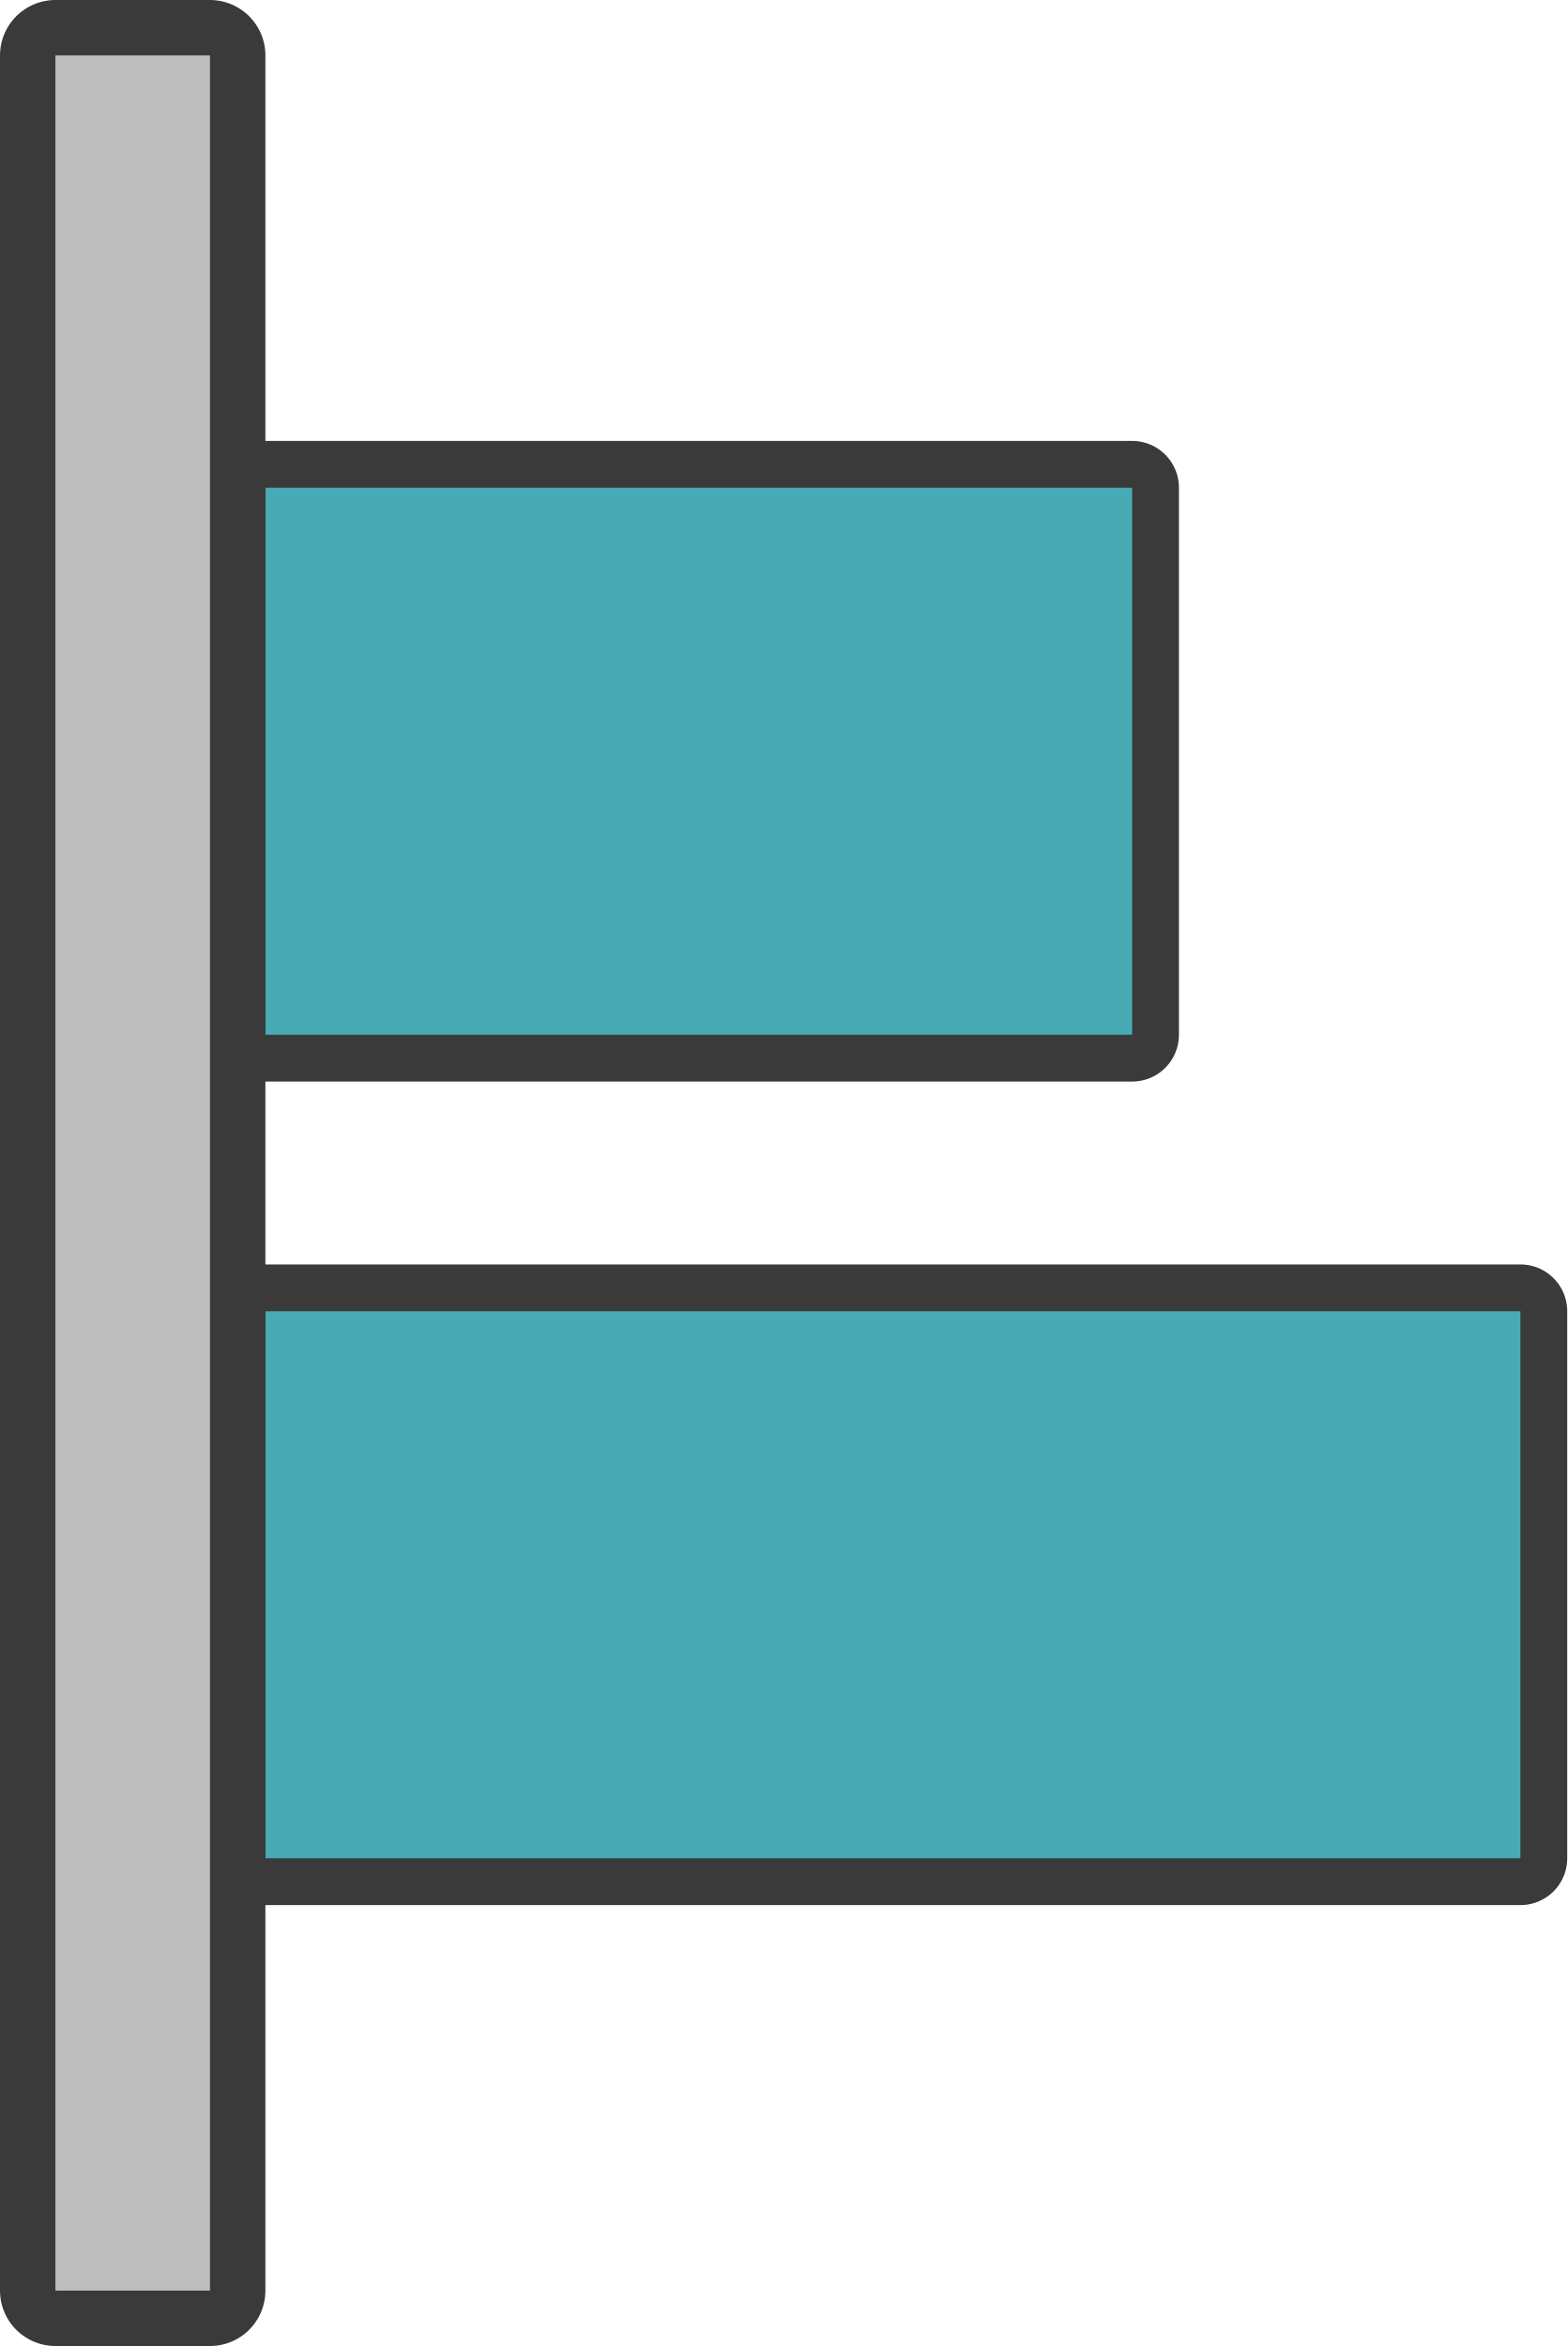
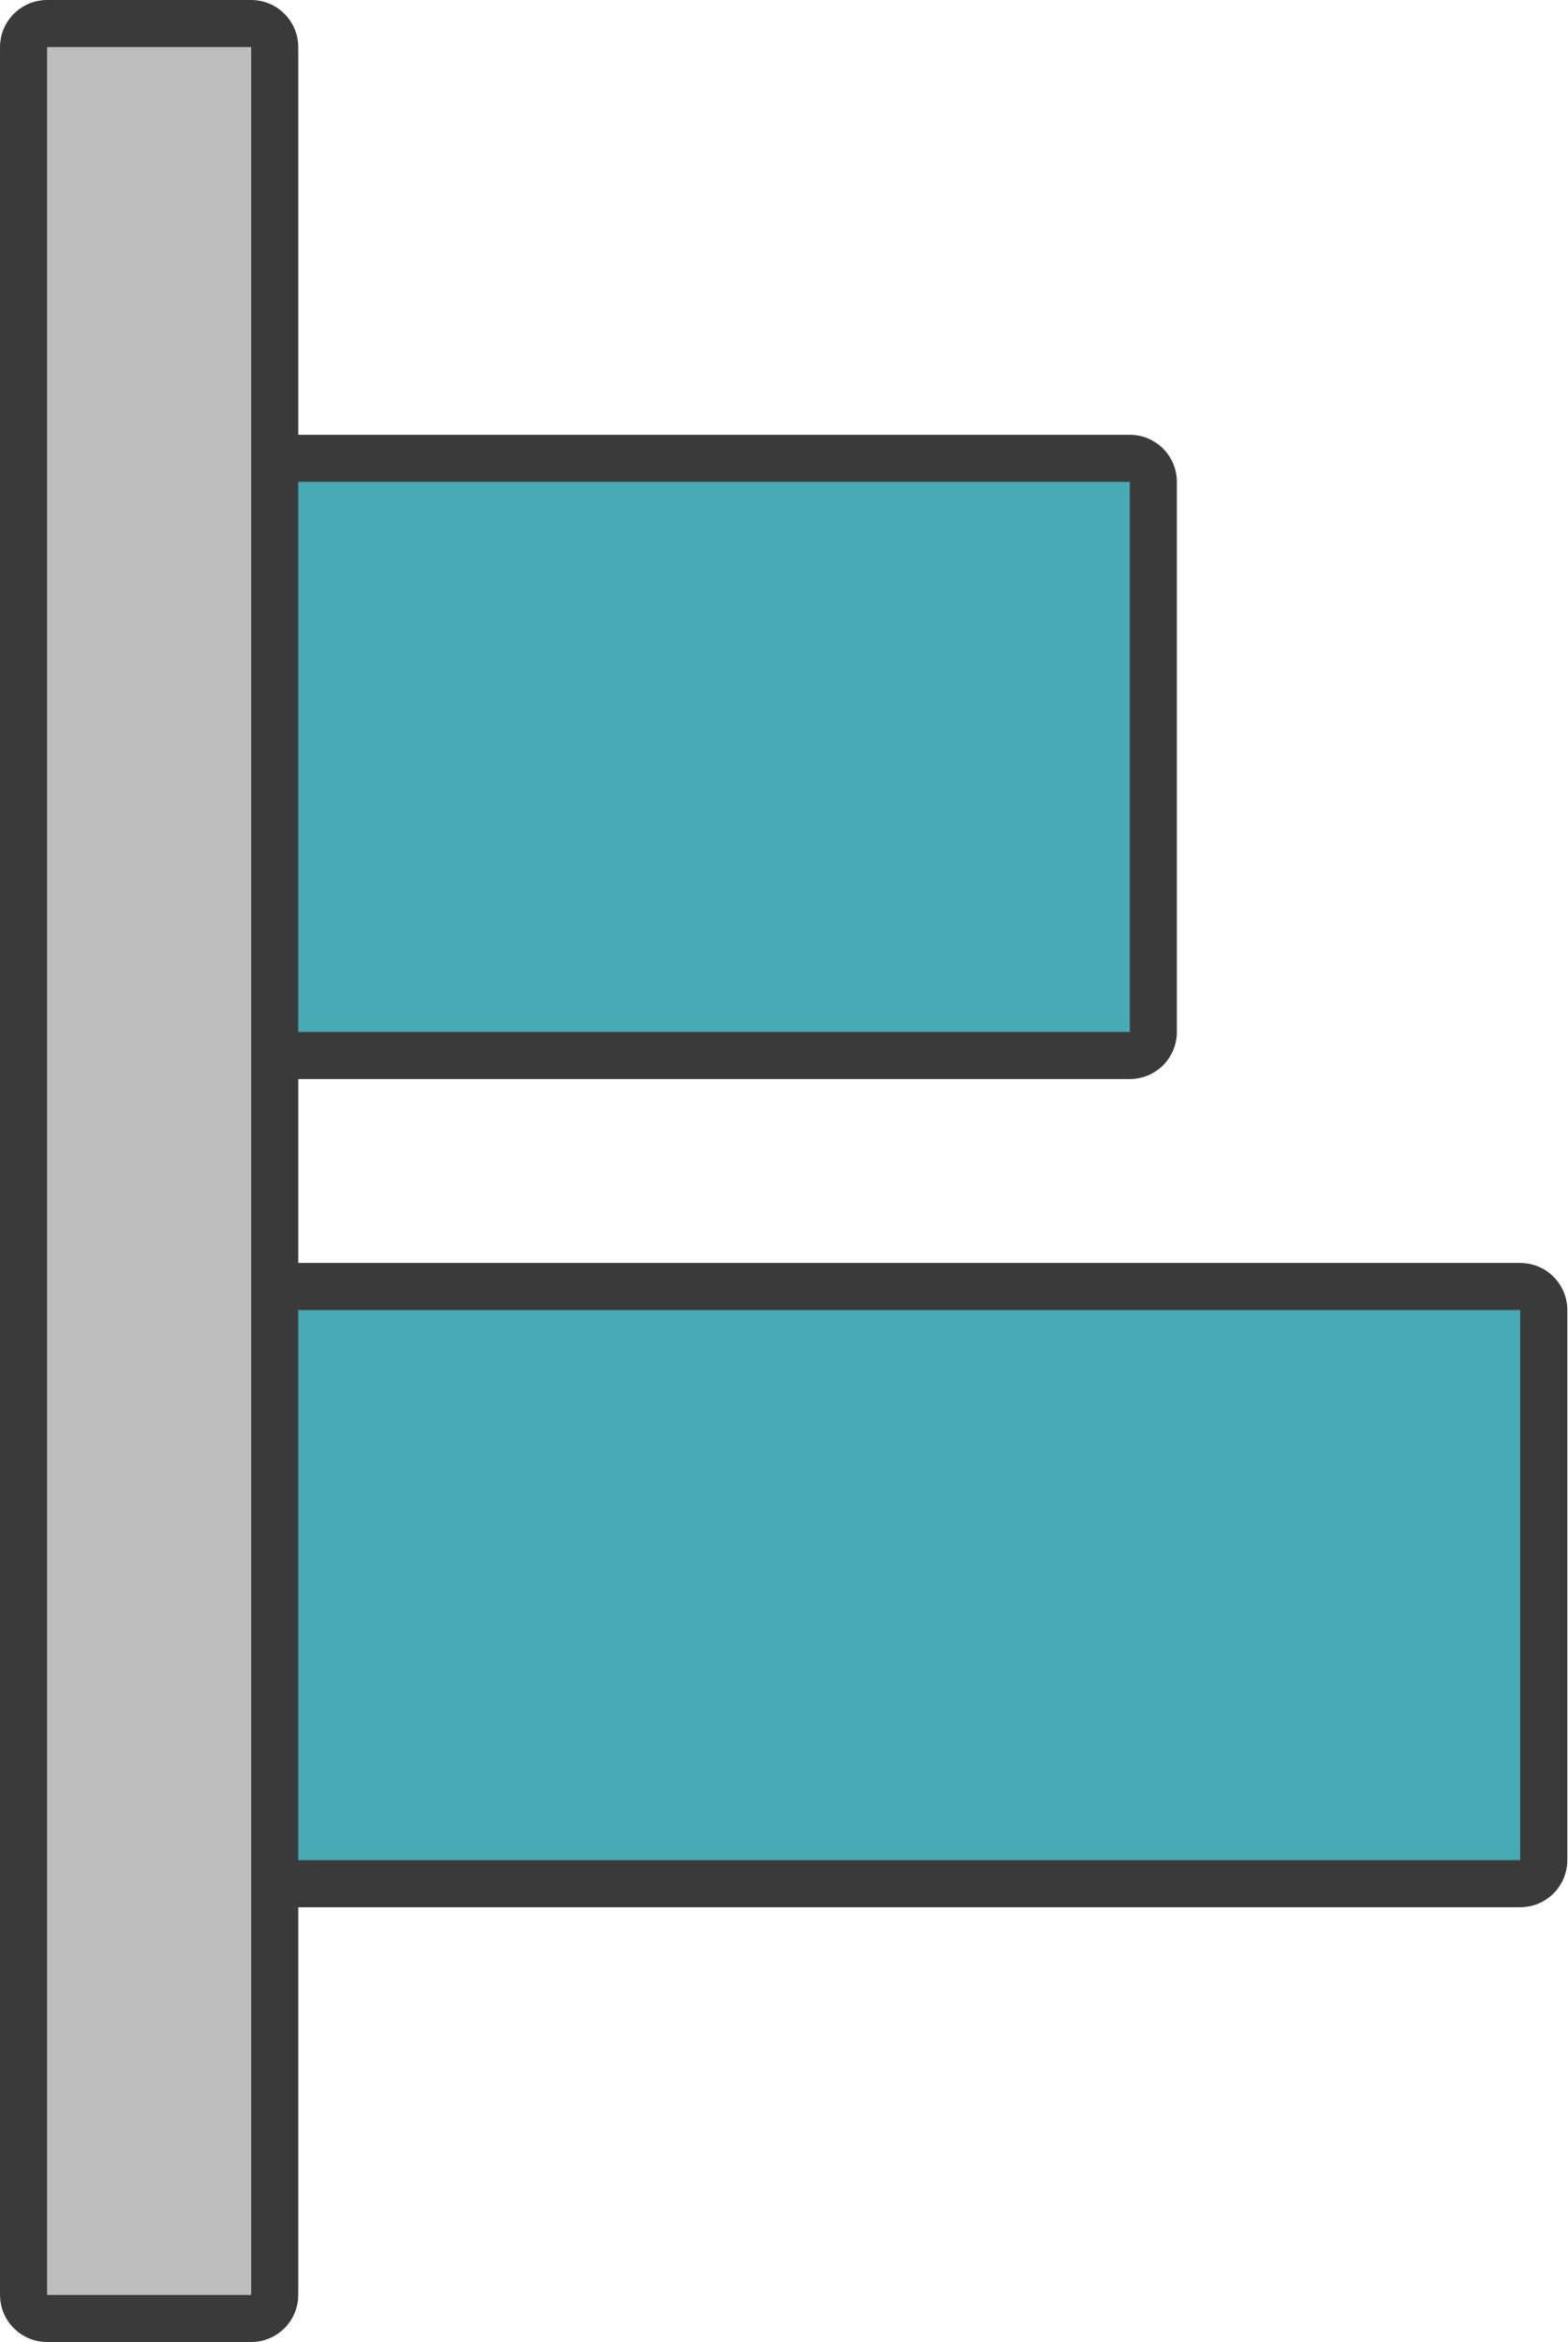
- <svg xmlns="http://www.w3.org/2000/svg" width="26.562mm" height="39.76mm" viewBox="0 0 26.562 39.76" version="1.1" id="svg5">
+ <svg xmlns="http://www.w3.org/2000/svg" width="26.417mm" height="39.469mm" viewBox="0 0 26.417 39.469" version="1.1" id="svg5">
  <defs id="defs2" />
-   <g id="g30238" style="display:inline" transform="translate(-44.15734,19.19472)">
-     <g id="align_left" transform="translate(37.43854,-19.31464)" style="display:inline">
+   <g id="g30238" style="display:inline" transform="translate(84.28472,47.09512)">
+     <g id="align_left" transform="translate(-91.14896,-47.36047)" style="display:inline">
      <g id="g30243" transform="rotate(90,23.3594,23.3594)" style="display:inline">
        <rect style="fill:#48aab5;fill-opacity:1;stroke:#3a3a3a;stroke-width:1.587;stroke-linecap:round;stroke-linejoin:round;stroke-miterlimit:4;stroke-dasharray:none;stroke-opacity:1;paint-order:stroke fill markers" id="rect30232" width="9.271" height="21.271" x="22.343" y="14.231" />
        <rect style="fill:#48aab5;fill-opacity:1;stroke:#3a3a3a;stroke-width:1.587;stroke-linecap:round;stroke-linejoin:round;stroke-miterlimit:4;stroke-dasharray:none;stroke-opacity:1;paint-order:stroke fill markers" id="rect30234" width="9.271" height="14.691" x="8.386" y="20.812" />
-         <rect style="fill:#bdbdbd;fill-opacity:1;stroke:#3a3a3a;stroke-width:1.878;stroke-linecap:round;stroke-linejoin:round;stroke-miterlimit:4;stroke-dasharray:none;stroke-opacity:1;paint-order:stroke fill markers" id="rect30236" width="37.882" height="2.62" x="1.059" y="36.441" />
+         <rect style="fill:#bdbdbd;fill-opacity:1;stroke:#3a3a3a;stroke-width:1.587;stroke-linecap:round;stroke-linejoin:round;stroke-miterlimit:4;stroke-dasharray:none;stroke-opacity:1;paint-order:stroke fill markers" id="rect30236" width="37.882" height="3.44" x="1.059" y="35.621" />
      </g>
    </g>
  </g>
</svg>
